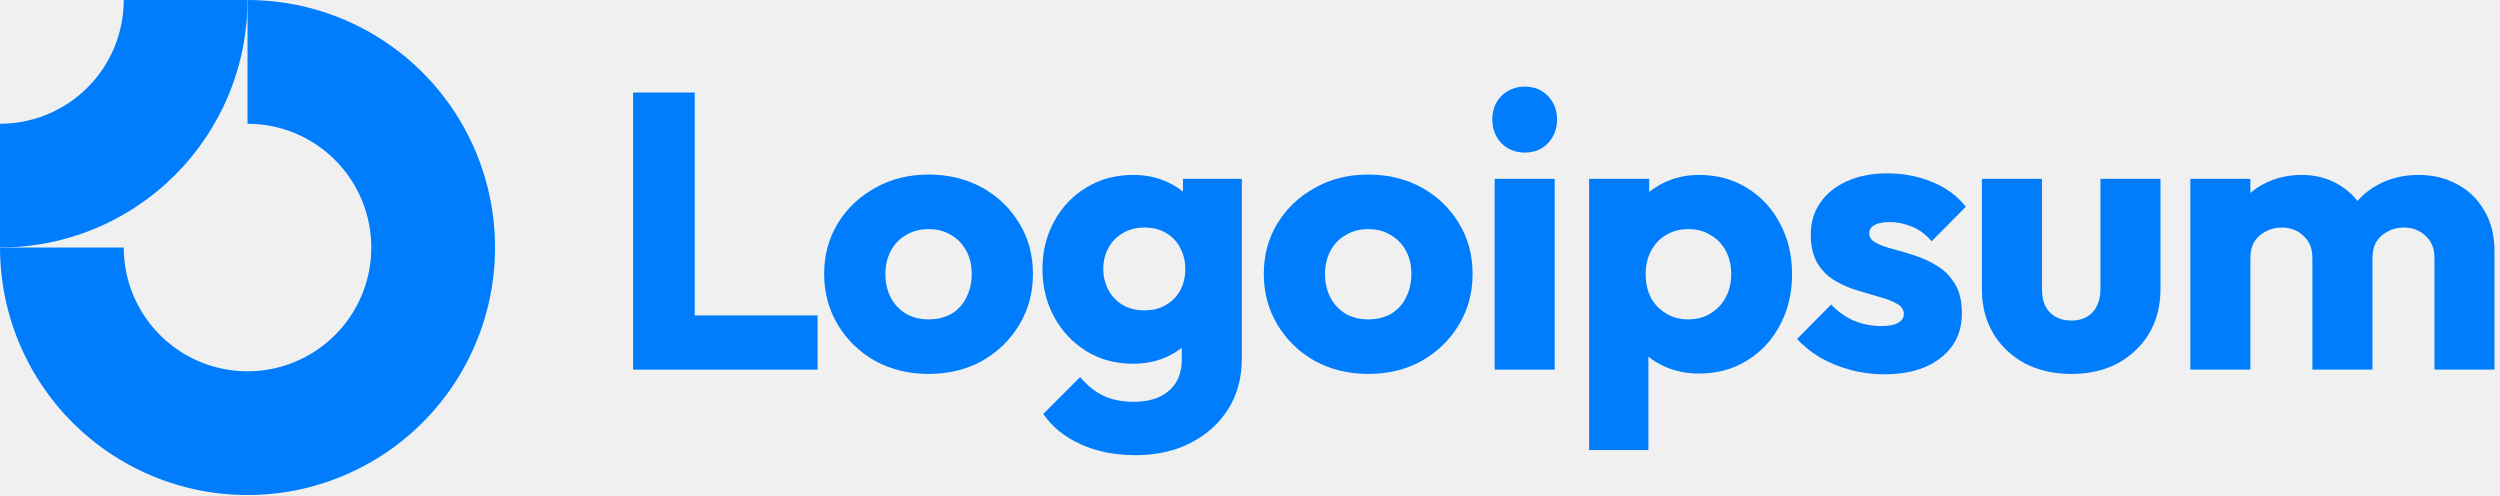
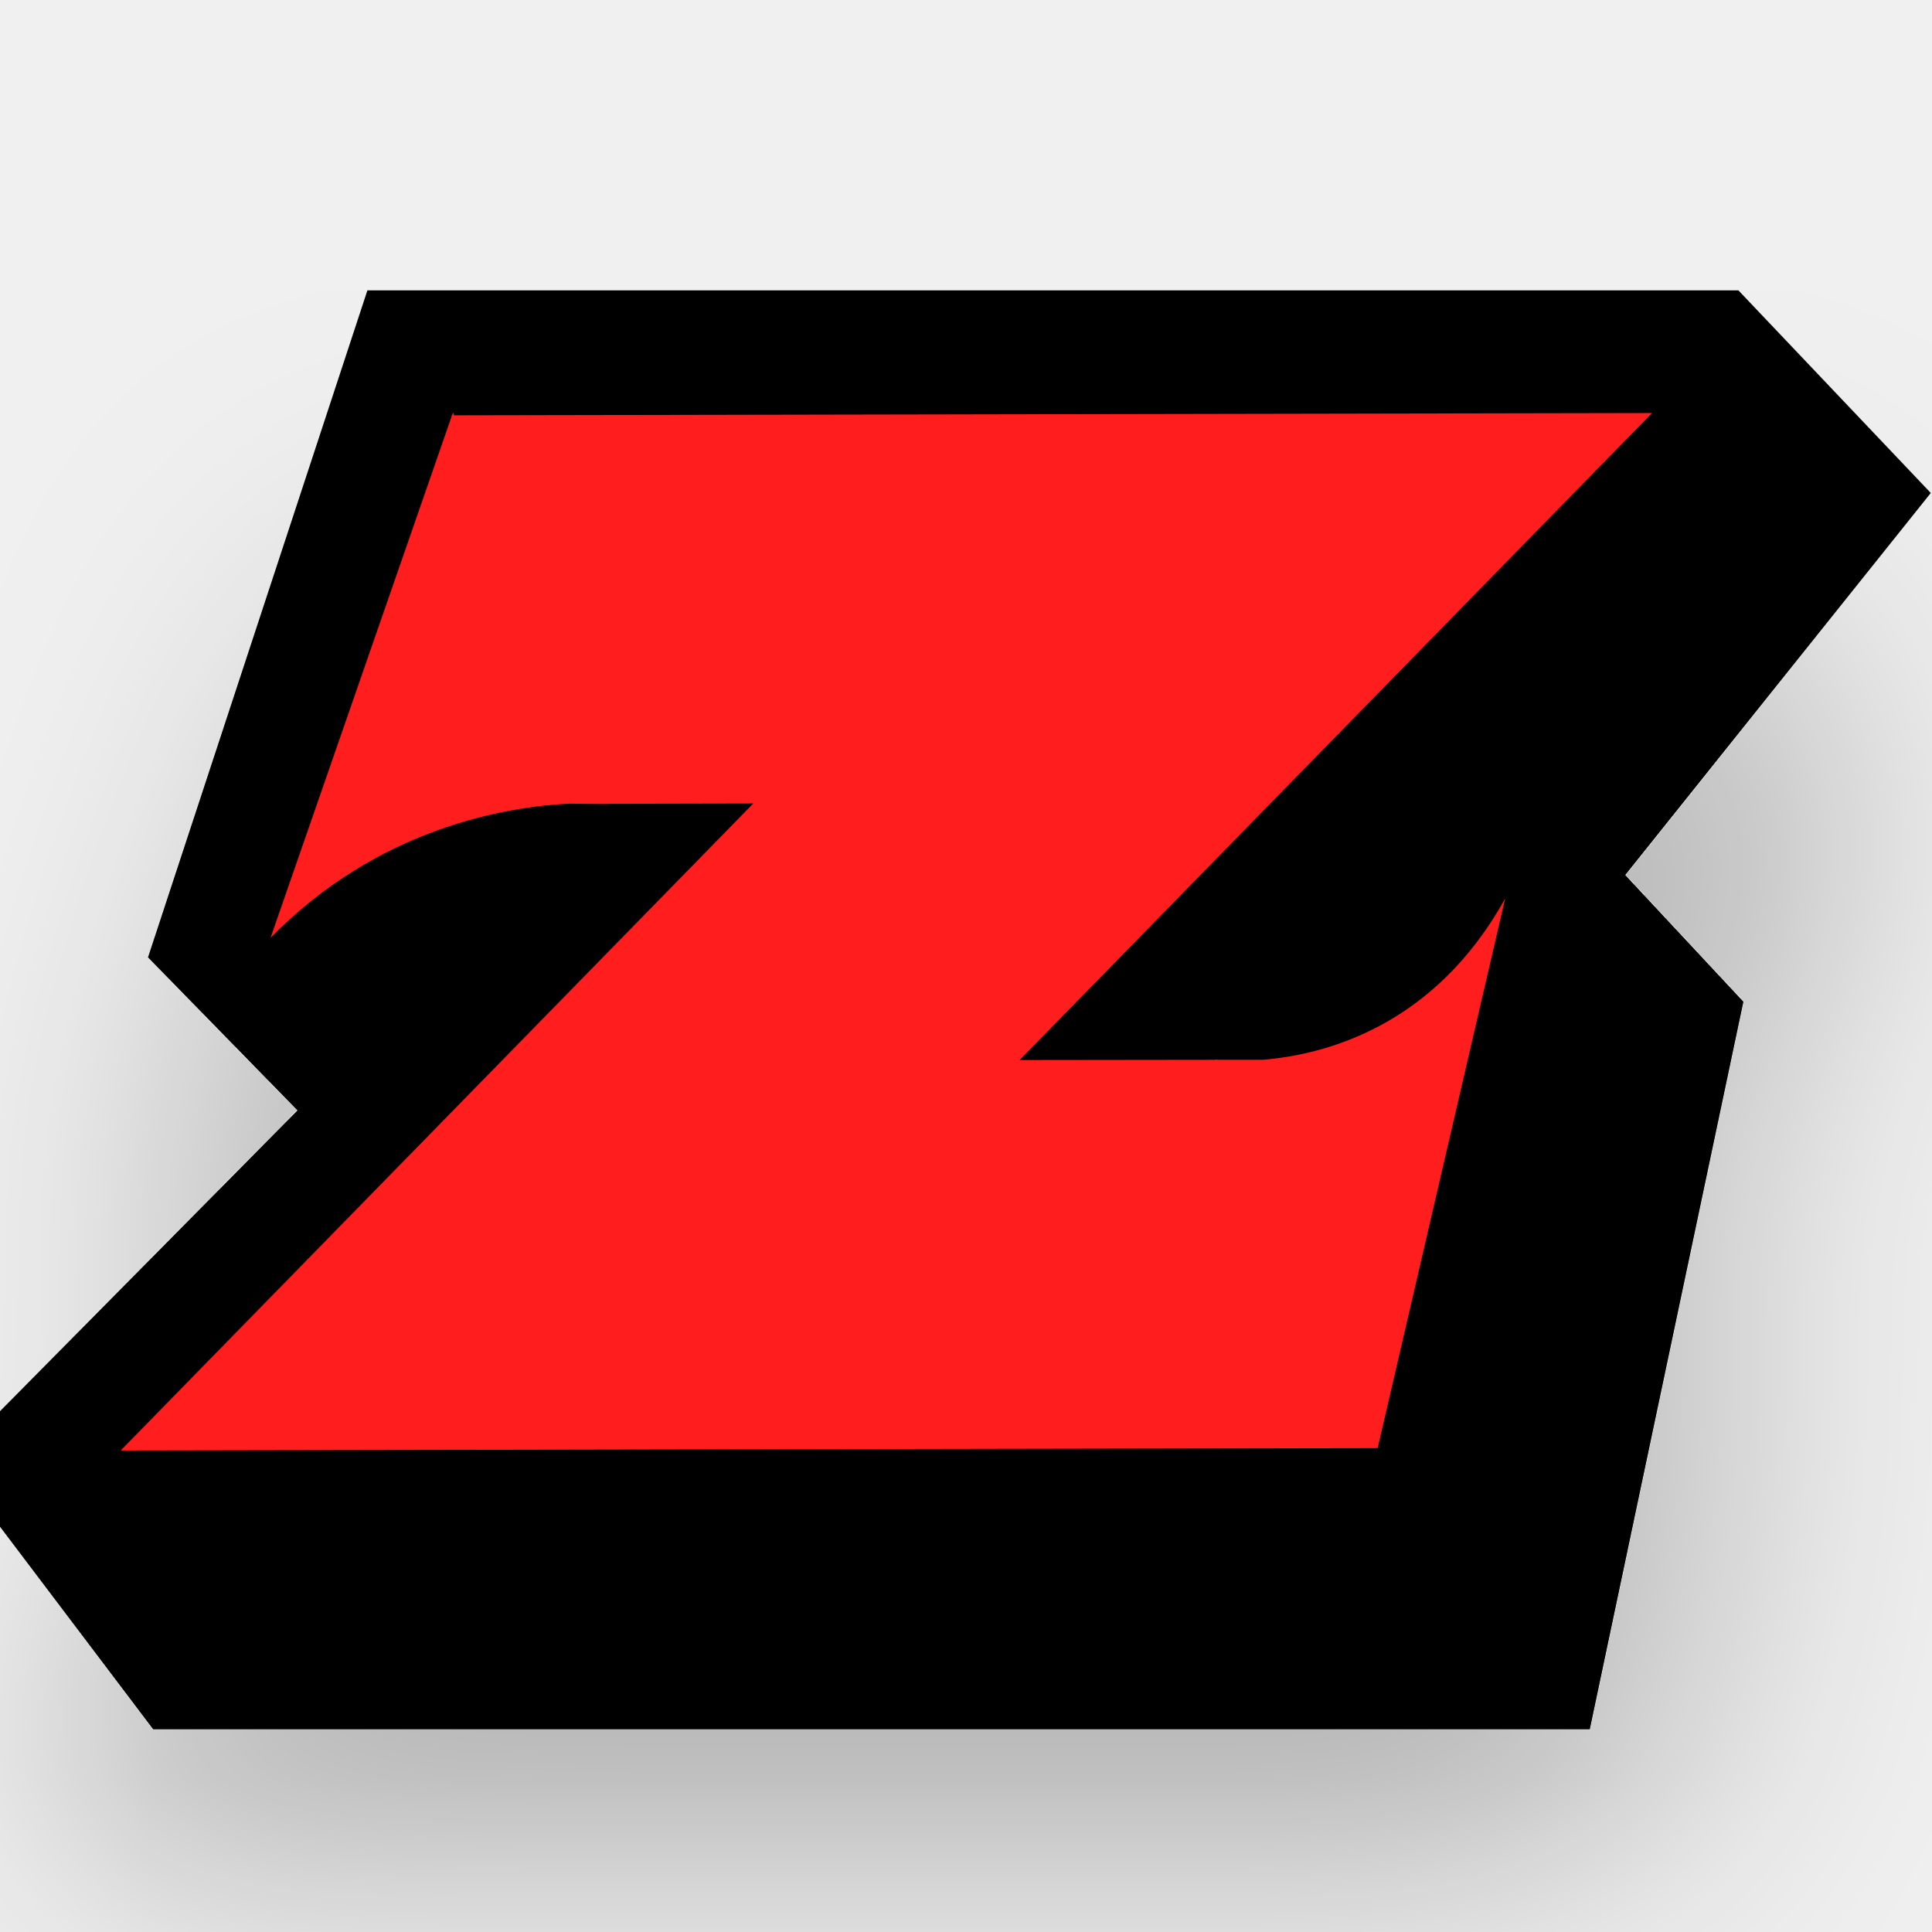
- <svg xmlns="http://www.w3.org/2000/svg" id="logo-87" width="202" height="40" viewBox="0 0 202 40" fill="none">
-   <path class="ccustom" fill-rule="evenodd" clip-rule="evenodd" d="M25.556 11.685C23.911 10.586 21.978 10 20 10V0C23.956 0 27.822 1.173 31.111 3.371C34.4 5.568 36.964 8.692 38.478 12.346C39.991 16.001 40.387 20.022 39.616 23.902C38.844 27.781 36.939 31.345 34.142 34.142C31.345 36.939 27.781 38.844 23.902 39.616C20.022 40.387 16.001 39.991 12.346 38.478C8.692 36.964 5.568 34.4 3.371 31.111C1.173 27.822 0 23.956 0 20H10C10 21.978 10.586 23.911 11.685 25.556C12.784 27.2 14.346 28.482 16.173 29.239C18 29.996 20.011 30.194 21.951 29.808C23.891 29.422 25.672 28.47 27.071 27.071C28.47 25.672 29.422 23.891 29.808 21.951C30.194 20.011 29.996 18 29.239 16.173C28.482 14.346 27.2 12.784 25.556 11.685Z" fill="#007DFC" />
-   <path class="ccustom" fill-rule="evenodd" clip-rule="evenodd" d="M10 1.47023e-06C10 1.313 9.741 2.614 9.239 3.827C8.736 5.04 8 6.142 7.071 7.071C6.142 8 5.04 8.736 3.827 9.239C2.614 9.741 1.313 10 6.15916e-06 10L5.72205e-06 20C2.626 20 5.227 19.483 7.654 18.478C10.08 17.473 12.285 15.999 14.142 14.142C15.999 12.285 17.473 10.08 18.478 7.654C19.483 5.227 20 2.626 20 -3.8147e-06L10 1.47023e-06Z" fill="#007DFC" />
-   <path class="ccustom" d="M125.619 14.453H120.767V29.865H125.619V14.453Z" fill="#007DFC" />
-   <path class="ccustom" d="M121.307 11.567C121.814 12.074 122.448 12.328 123.209 12.328C123.97 12.328 124.594 12.074 125.08 11.567C125.567 11.038 125.81 10.404 125.81 9.664C125.81 8.903 125.567 8.268 125.08 7.761C124.594 7.254 123.97 7 123.209 7C122.448 7 121.814 7.254 121.307 7.761C120.82 8.268 120.577 8.903 120.577 9.664C120.577 10.404 120.82 11.038 121.307 11.567Z" fill="#007DFC" />
-   <path class="ccustom" d="M51.156 29.865V7.476H56.135V25.488H66.061V29.865H51.156Z" fill="#007DFC" />
-   <path class="ccustom" fill-rule="evenodd" clip-rule="evenodd" d="M75.027 30.214C73.442 30.214 72.004 29.865 70.715 29.167C69.446 28.448 68.442 27.476 67.702 26.25C66.962 25.023 66.592 23.649 66.592 22.127C66.592 20.605 66.962 19.241 67.702 18.036C68.442 16.831 69.446 15.88 70.715 15.182C71.983 14.463 73.421 14.104 75.027 14.104C76.634 14.104 78.072 14.453 79.34 15.15C80.609 15.848 81.613 16.81 82.353 18.036C83.093 19.241 83.463 20.605 83.463 22.127C83.463 23.649 83.093 25.023 82.353 26.25C81.613 27.476 80.609 28.448 79.34 29.167C78.072 29.865 76.634 30.214 75.027 30.214ZM75.027 25.806C75.725 25.806 76.338 25.658 76.867 25.362C77.395 25.044 77.797 24.611 78.072 24.061C78.368 23.491 78.516 22.846 78.516 22.127C78.516 21.408 78.368 20.784 78.072 20.256C77.776 19.706 77.364 19.283 76.835 18.987C76.328 18.67 75.725 18.512 75.027 18.512C74.351 18.512 73.748 18.67 73.22 18.987C72.691 19.283 72.279 19.706 71.983 20.256C71.687 20.806 71.539 21.44 71.539 22.159C71.539 22.856 71.687 23.491 71.983 24.061C72.279 24.611 72.691 25.044 73.22 25.362C73.748 25.658 74.351 25.806 75.027 25.806Z" fill="#007DFC" />
-   <path class="ccustom" fill-rule="evenodd" clip-rule="evenodd" d="M87.306 35.89C88.595 36.482 90.086 36.778 91.777 36.778C93.426 36.778 94.896 36.45 96.185 35.795C97.475 35.14 98.49 34.231 99.23 33.068C99.969 31.905 100.34 30.531 100.34 28.945V14.453H95.583V15.488C95.229 15.19 94.827 14.94 94.378 14.738C93.553 14.336 92.612 14.135 91.555 14.135C90.139 14.135 88.881 14.474 87.781 15.15C86.682 15.806 85.815 16.715 85.181 17.877C84.547 19.019 84.23 20.309 84.23 21.746C84.23 23.163 84.547 24.453 85.181 25.615C85.815 26.778 86.682 27.698 87.781 28.374C88.881 29.051 90.139 29.389 91.555 29.389C92.591 29.389 93.532 29.188 94.378 28.787C94.787 28.592 95.157 28.363 95.487 28.099V29.072C95.487 30.15 95.139 30.985 94.441 31.577C93.764 32.169 92.824 32.465 91.619 32.465C90.646 32.465 89.811 32.296 89.113 31.958C88.437 31.62 87.824 31.123 87.274 30.467L84.293 33.448C85.033 34.505 86.037 35.319 87.306 35.89ZM94.219 24.632C93.733 24.928 93.151 25.076 92.475 25.076C91.798 25.076 91.206 24.928 90.699 24.632C90.213 24.336 89.832 23.934 89.557 23.427C89.282 22.899 89.145 22.338 89.145 21.746C89.145 21.112 89.282 20.541 89.557 20.034C89.832 19.526 90.223 19.125 90.731 18.829C91.238 18.533 91.819 18.385 92.475 18.385C93.151 18.385 93.733 18.533 94.219 18.829C94.726 19.125 95.107 19.526 95.361 20.034C95.635 20.541 95.773 21.112 95.773 21.746C95.773 22.381 95.635 22.951 95.361 23.459C95.107 23.945 94.726 24.336 94.219 24.632Z" fill="#007DFC" />
-   <path class="ccustom" fill-rule="evenodd" clip-rule="evenodd" d="M110.551 30.214C108.965 30.214 107.527 29.865 106.238 29.167C104.969 28.448 103.965 27.476 103.225 26.25C102.485 25.023 102.115 23.649 102.115 22.127C102.115 20.605 102.485 19.241 103.225 18.036C103.965 16.831 104.969 15.88 106.238 15.182C107.506 14.463 108.944 14.104 110.551 14.104C112.157 14.104 113.595 14.453 114.863 15.15C116.132 15.848 117.136 16.81 117.876 18.036C118.616 19.241 118.986 20.605 118.986 22.127C118.986 23.649 118.616 25.023 117.876 26.25C117.136 27.476 116.132 28.448 114.863 29.167C113.595 29.865 112.157 30.214 110.551 30.214ZM110.551 25.806C111.248 25.806 111.861 25.658 112.39 25.362C112.918 25.044 113.32 24.611 113.595 24.061C113.891 23.491 114.039 22.846 114.039 22.127C114.039 21.408 113.891 20.784 113.595 20.256C113.299 19.706 112.887 19.283 112.358 18.987C111.851 18.67 111.248 18.512 110.551 18.512C109.874 18.512 109.271 18.67 108.743 18.987C108.214 19.283 107.802 19.706 107.506 20.256C107.21 20.806 107.062 21.44 107.062 22.159C107.062 22.856 107.21 23.491 107.506 24.061C107.802 24.611 108.214 25.044 108.743 25.362C109.271 25.658 109.874 25.806 110.551 25.806Z" fill="#007DFC" />
-   <path class="ccustom" fill-rule="evenodd" clip-rule="evenodd" d="M137.281 30.182C136.246 30.182 135.294 29.981 134.427 29.579C133.971 29.368 133.559 29.116 133.191 28.822V36.366H128.402V14.453H133.254V15.516C133.606 15.228 133.997 14.979 134.427 14.77C135.294 14.347 136.246 14.135 137.281 14.135C138.74 14.135 140.03 14.484 141.15 15.182C142.292 15.88 143.18 16.831 143.814 18.036C144.47 19.241 144.797 20.615 144.797 22.159C144.797 23.702 144.47 25.076 143.814 26.281C143.18 27.486 142.292 28.438 141.15 29.135C140.03 29.833 138.74 30.182 137.281 30.182ZM136.394 25.806C137.091 25.806 137.694 25.647 138.201 25.33C138.73 25.013 139.142 24.579 139.438 24.03C139.734 23.48 139.882 22.856 139.882 22.159C139.882 21.44 139.734 20.806 139.438 20.256C139.142 19.706 138.73 19.283 138.201 18.987C137.694 18.67 137.102 18.512 136.425 18.512C135.749 18.512 135.146 18.67 134.618 18.987C134.11 19.283 133.709 19.706 133.413 20.256C133.117 20.806 132.969 21.44 132.969 22.159C132.969 22.856 133.106 23.48 133.381 24.03C133.677 24.579 134.089 25.013 134.618 25.33C135.146 25.647 135.738 25.806 136.394 25.806Z" fill="#007DFC" />
-   <path class="ccustom" d="M149.546 29.896C150.434 30.129 151.332 30.245 152.241 30.245C154.165 30.245 155.687 29.801 156.808 28.913C157.949 28.026 158.52 26.831 158.52 25.33C158.52 24.357 158.341 23.575 157.981 22.983C157.622 22.37 157.157 21.884 156.586 21.524C156.015 21.165 155.412 20.88 154.778 20.668C154.144 20.457 153.541 20.277 152.971 20.129C152.4 19.981 151.935 19.812 151.575 19.622C151.216 19.431 151.036 19.178 151.036 18.86C151.036 18.564 151.174 18.343 151.448 18.195C151.723 18.025 152.135 17.941 152.685 17.941C153.256 17.941 153.837 18.057 154.429 18.29C155.042 18.522 155.592 18.924 156.078 19.495L158.837 16.704C158.14 15.816 157.231 15.15 156.11 14.706C155.011 14.241 153.806 14.008 152.495 14.008C151.248 14.008 150.159 14.22 149.229 14.643C148.298 15.066 147.579 15.647 147.072 16.387C146.565 17.106 146.311 17.962 146.311 18.956C146.311 19.886 146.491 20.658 146.85 21.271C147.209 21.863 147.675 22.328 148.245 22.666C148.816 23.004 149.419 23.269 150.053 23.459C150.687 23.649 151.29 23.829 151.861 23.998C152.431 24.146 152.897 24.326 153.256 24.537C153.637 24.727 153.827 25.013 153.827 25.393C153.827 25.689 153.668 25.922 153.351 26.091C153.055 26.26 152.622 26.345 152.051 26.345C151.226 26.345 150.465 26.197 149.768 25.901C149.07 25.584 148.467 25.15 147.96 24.601L145.201 27.391C145.73 27.962 146.364 28.47 147.104 28.913C147.865 29.336 148.679 29.664 149.546 29.896Z" fill="#007DFC" />
-   <path class="ccustom" d="M167.368 30.214C165.952 30.214 164.694 29.928 163.595 29.357C162.516 28.765 161.671 27.962 161.058 26.947C160.444 25.911 160.138 24.727 160.138 23.395V14.453H164.99V23.332C164.99 23.86 165.074 24.315 165.244 24.696C165.434 25.076 165.709 25.372 166.068 25.584C166.428 25.795 166.861 25.901 167.368 25.901C168.087 25.901 168.658 25.679 169.081 25.235C169.504 24.77 169.715 24.135 169.715 23.332V14.453H174.567V23.364C174.567 24.717 174.261 25.911 173.647 26.947C173.034 27.962 172.189 28.765 171.11 29.357C170.032 29.928 168.785 30.214 167.368 30.214Z" fill="#007DFC" />
-   <path class="ccustom" d="M181.831 14.453H176.979V29.865H181.831V20.858C181.831 20.33 181.937 19.886 182.148 19.526C182.381 19.167 182.688 18.892 183.068 18.702C183.449 18.491 183.882 18.385 184.368 18.385C185.066 18.385 185.647 18.607 186.112 19.051C186.599 19.474 186.842 20.076 186.842 20.858V29.865H191.694V20.858C191.694 20.33 191.8 19.886 192.011 19.526C192.244 19.167 192.55 18.892 192.931 18.702C193.311 18.491 193.745 18.385 194.231 18.385C194.929 18.385 195.51 18.607 195.975 19.051C196.461 19.474 196.704 20.076 196.704 20.858V29.865H201.557V20.319C201.557 19.03 201.282 17.93 200.732 17.021C200.203 16.091 199.474 15.383 198.544 14.896C197.635 14.389 196.588 14.135 195.404 14.135C194.199 14.135 193.11 14.4 192.138 14.928C191.506 15.265 190.954 15.7 190.481 16.232C190.04 15.675 189.504 15.219 188.871 14.865C188.026 14.379 187.064 14.135 185.986 14.135C184.844 14.135 183.819 14.379 182.91 14.865C182.514 15.067 182.155 15.309 181.831 15.592V14.453Z" fill="#007DFC" />
+ <svg xmlns="http://www.w3.org/2000/svg" width="24" height="24" viewBox="0 0 24 24" fill="none">
+   <g clip-path="url(#clip0_255_2491)">
+     <g filter="url(#filter0_d_255_2491)">
+       <path d="M4.564 3.607L1.838 11.893L3.695 13.794L-0.615 18.152L1.902 21.482H19.75L21.658 12.444L20.19 10.87L23.985 6.124L21.595 3.607H4.564Z" fill="black" />
+     </g>
+     <path d="M7.549 9.989V9.985L9.358 9.981L1.5 18.018L17.105 17.989V17.98L17.113 17.993L18.698 11.161C17.819 12.752 16.457 13.102 15.687 13.165H15.138C15.115 13.165 15.1 13.161 15.1 13.161V13.165L12.666 13.168L20.522 5.131L5.641 5.159L5.628 5.126L5.616 5.159H5.611L5.607 5.183L3.361 11.65C4.701 10.28 6.292 10.022 7.069 9.983L7.545 9.987L7.549 9.989Z" fill="#FF1D1D" />
+   </g>
+   <defs>
+     <filter id="filter0_d_255_2491" x="-4.615" y="3.607" width="32.601" height="25.874" filterUnits="userSpaceOnUse" color-interpolation-filters="sRGB">
+       <feFlood flood-opacity="0" result="BackgroundImageFix" />
+       <feColorMatrix in="SourceAlpha" type="matrix" values="0 0 0 0 0 0 0 0 0 0 0 0 0 0 0 0 0 0 127 0" result="hardAlpha" />
+       <feOffset dy="4" />
+       <feGaussianBlur stdDeviation="2" />
+       <feComposite in2="hardAlpha" operator="out" />
+       <feColorMatrix type="matrix" values="0 0 0 0 0 0 0 0 0 0 0 0 0 0 0 0 0 0 0.25 0" />
+       <feBlend mode="normal" in2="BackgroundImageFix" result="effect1_dropShadow_255_2491" />
+       <feBlend mode="normal" in="SourceGraphic" in2="effect1_dropShadow_255_2491" result="shape" />
+     </filter>
+     <clipPath id="clip0_255_2491">
+       <rect width="24" height="24" fill="white" />
+     </clipPath>
+   </defs>
</svg>
